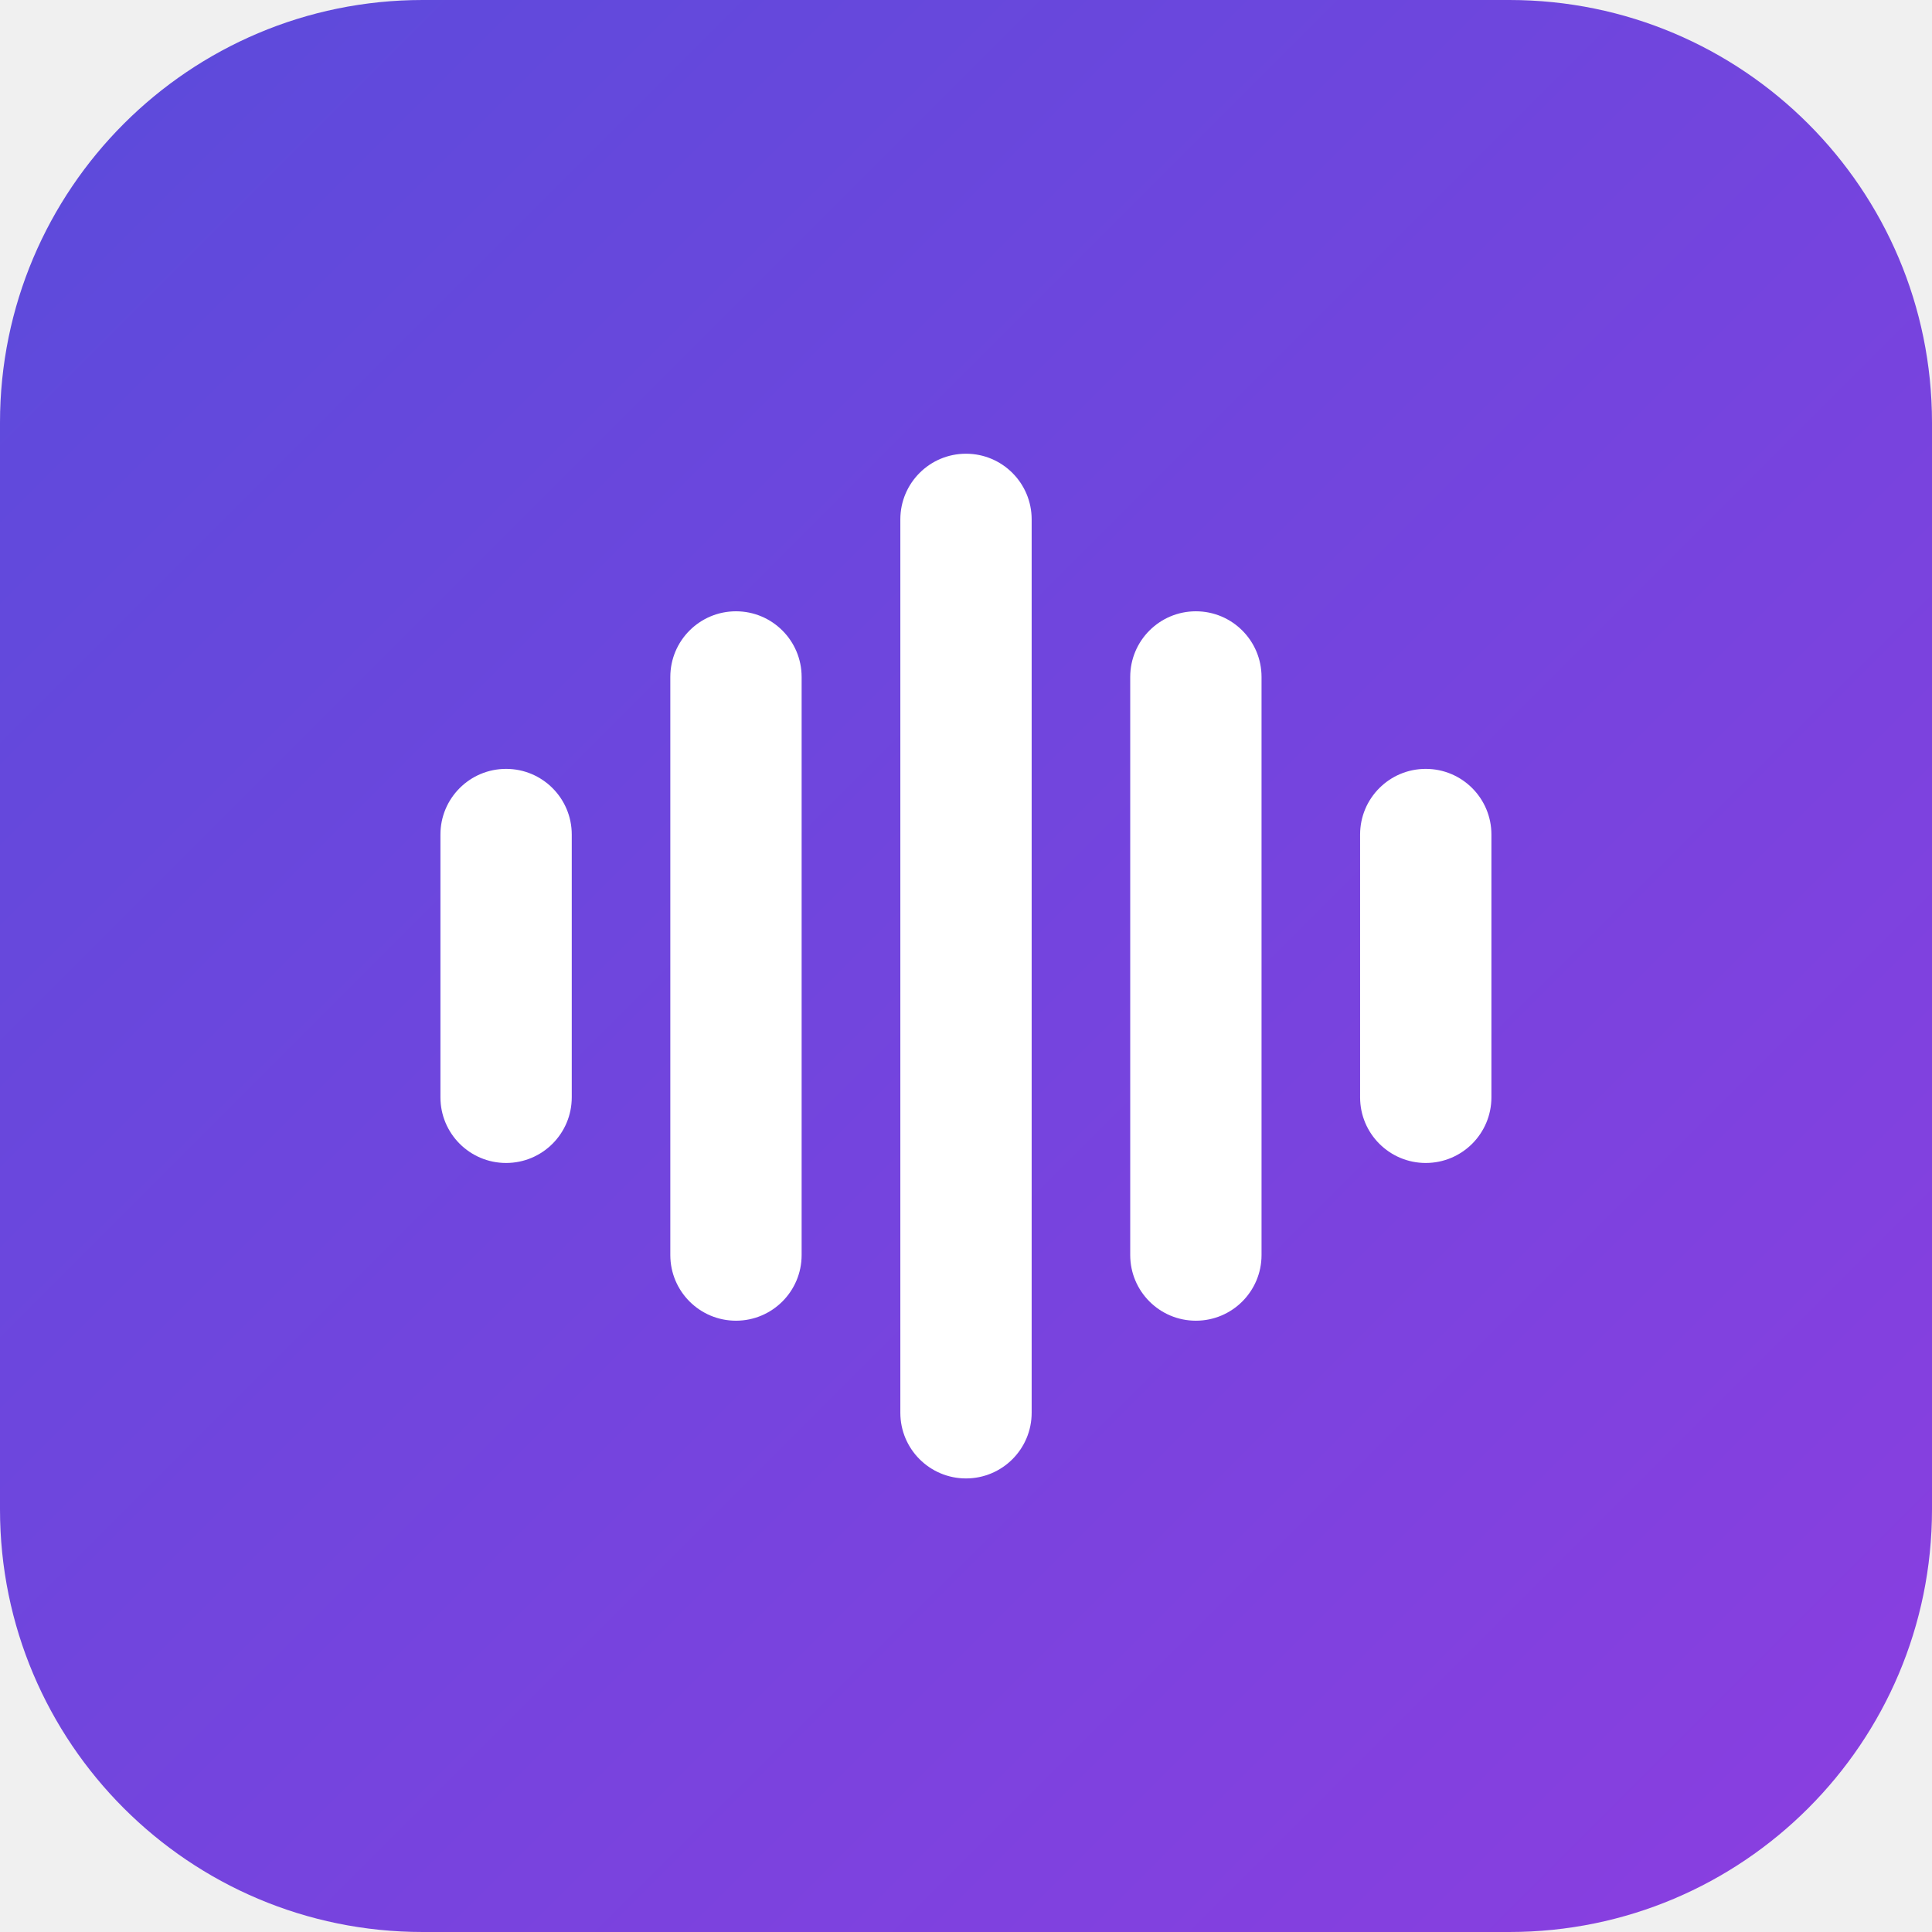
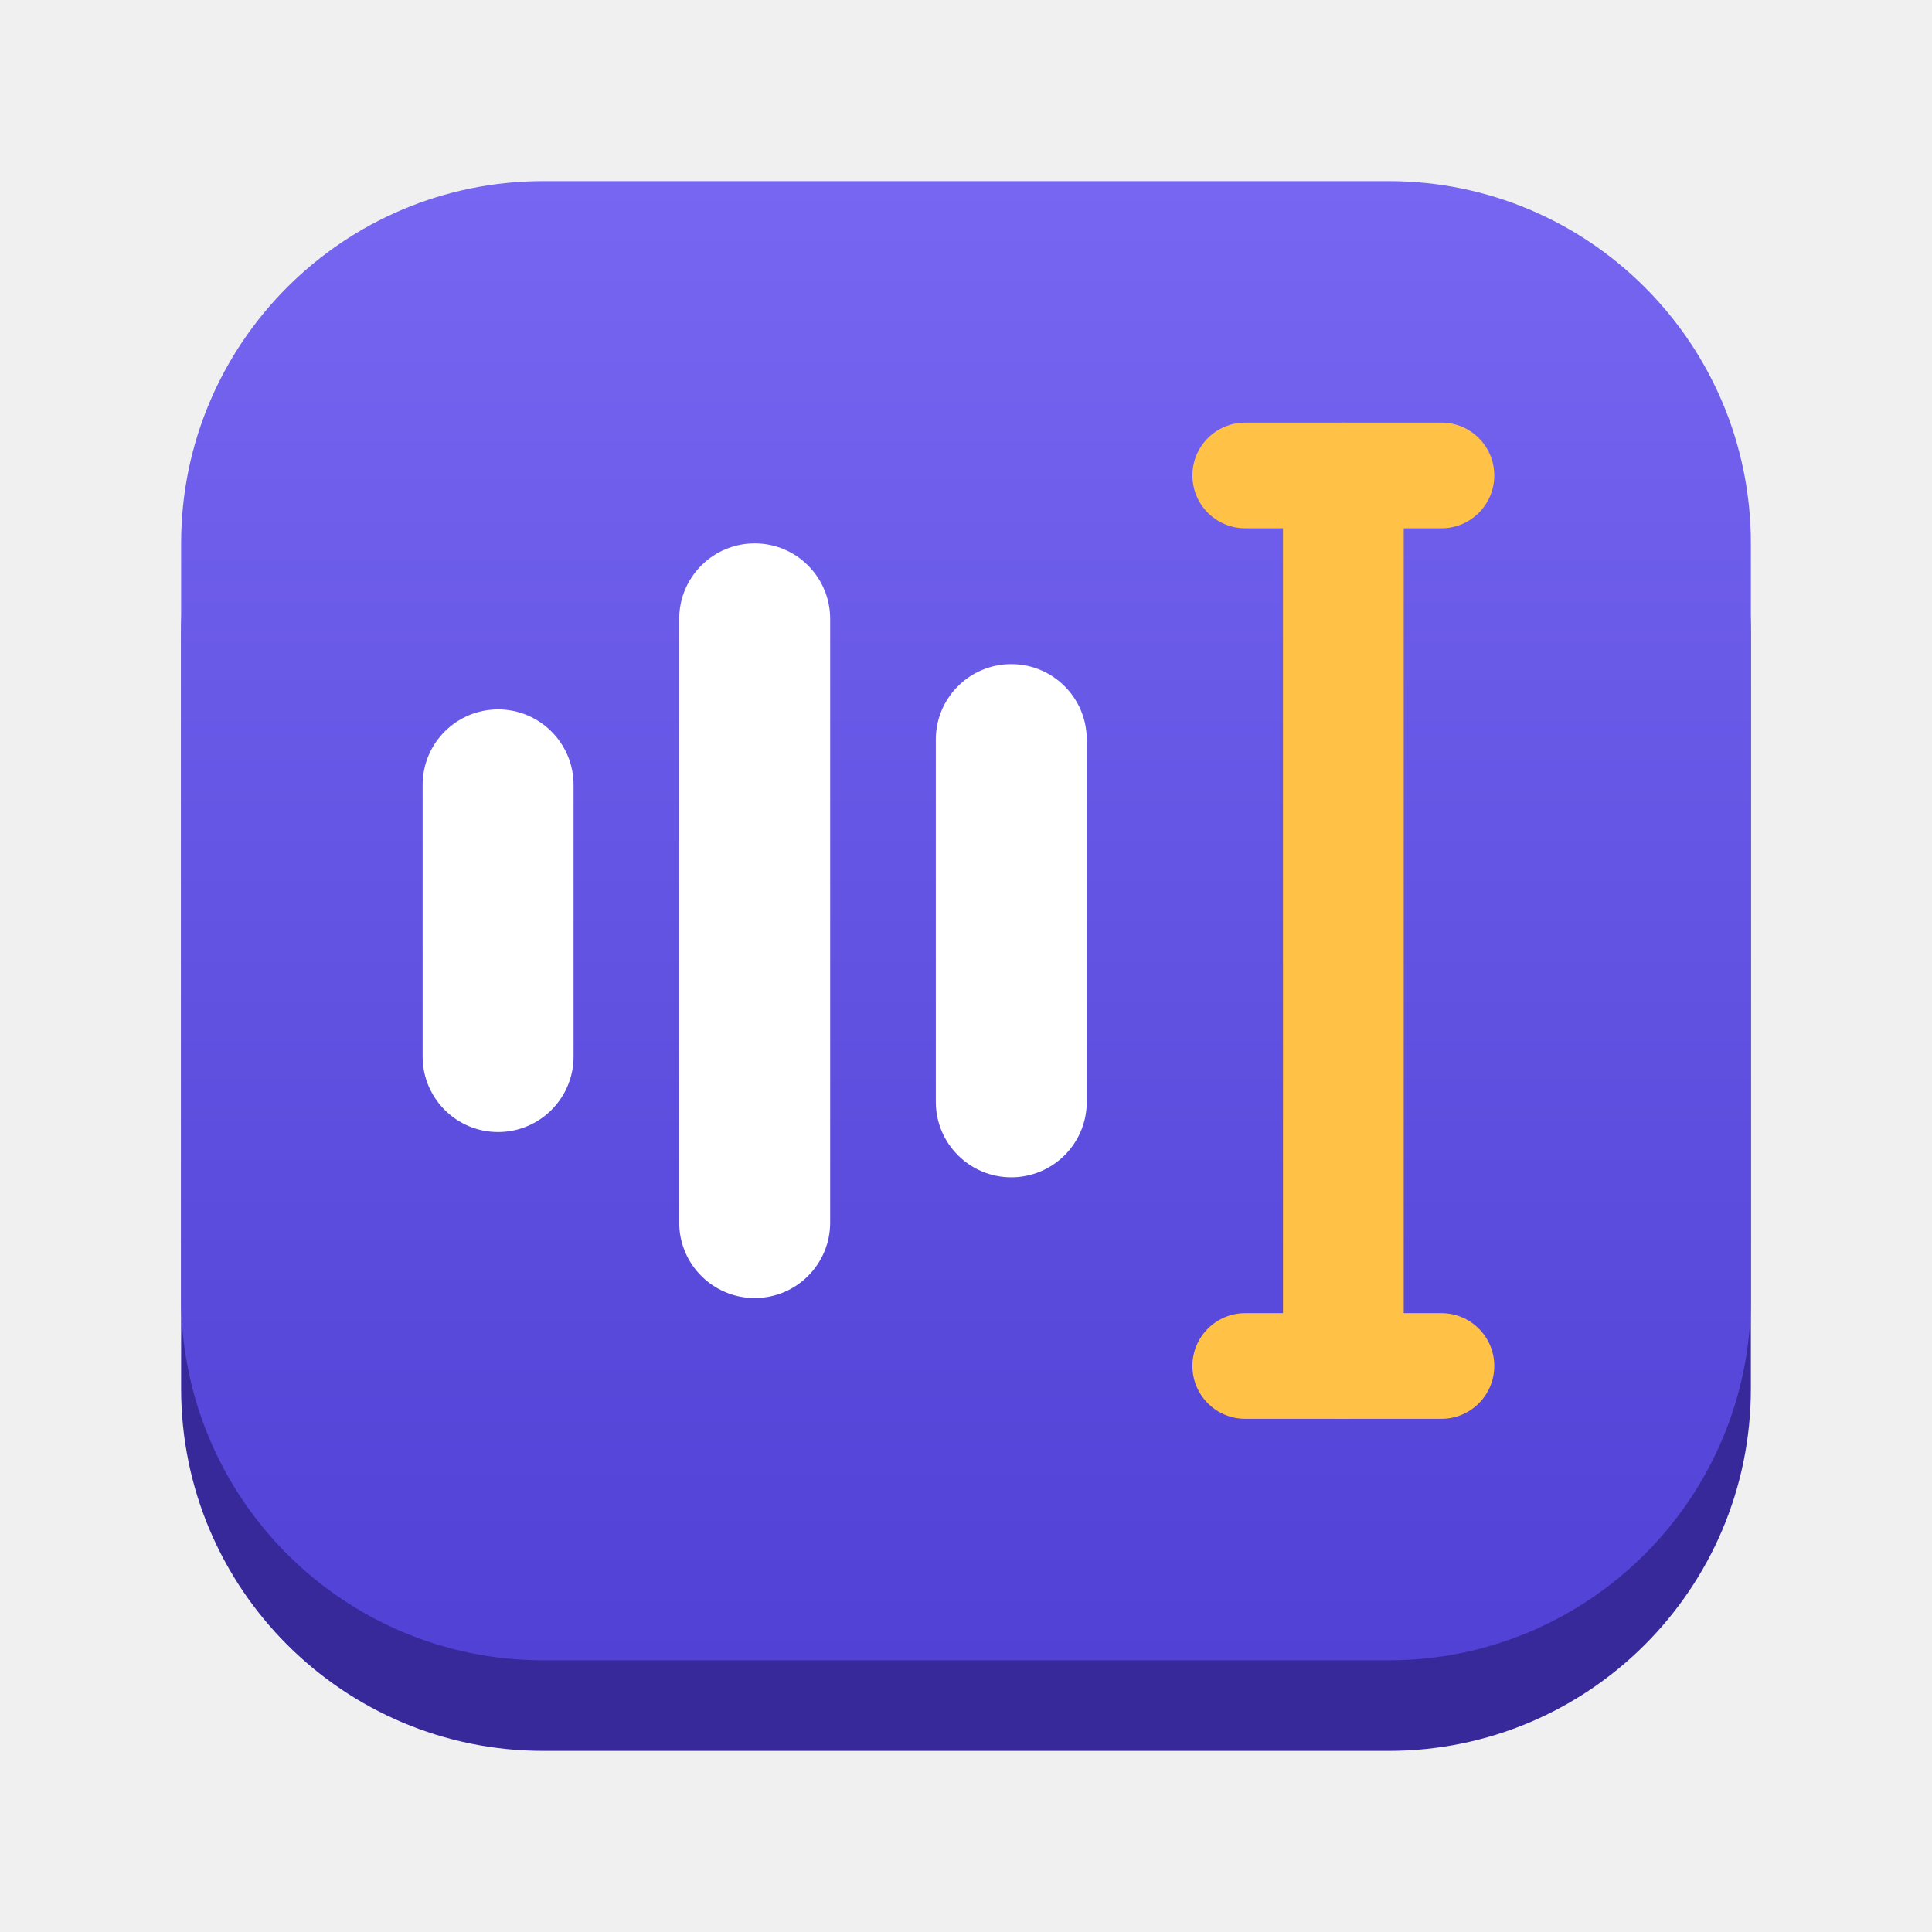
<svg xmlns="http://www.w3.org/2000/svg" width="128" height="128" viewBox="0 0 128 128">
  <defs>
-     <linearGradient id="hush-ground" x1="0" y1="0" x2="128" y2="128" gradientUnits="userSpaceOnUse">
-       <stop offset="0" stop-color="#5b4bdb" />
-       <stop offset="1" stop-color="#8b3ee0" />
+     <linearGradient id="hush-face" x1="0" y1="12" x2="0" y2="110" gradientUnits="userSpaceOnUse">
+       <stop offset="0" stop-color="#7666f1" />
+       <stop offset="1" stop-color="#5141d5" />
    </linearGradient>
  </defs>
-   <rect width="128" height="128" rx="28" fill="url(#hush-ground)" />
+   <rect x="12" y="18" width="104" height="98" rx="24" fill="#37299a" />
+   <rect x="12" y="12" width="104" height="98" rx="24" fill="url(#hush-face)" />
  <g fill="#ffffff">
-     <rect x="29.18" y="50.94" width="8.70" height="26.11" rx="4.35" />
-     <rect x="44.41" y="40.50" width="8.70" height="47.00" rx="4.35" />
-     <rect x="59.65" y="30.06" width="8.70" height="67.89" rx="4.35" />
-     <rect x="74.88" y="40.50" width="8.70" height="47.00" rx="4.35" />
-     <rect x="90.11" y="50.94" width="8.70" height="26.11" rx="4.35" />
+     <rect x="28" y="47" width="10" height="28" rx="5" />
+     <rect x="45" y="36" width="10" height="50" rx="5" />
+     <rect x="62" y="44" width="10" height="34" rx="5" />
+   </g>
+   <g fill="#ffc247">
+     <rect x="85" y="28" width="8" height="66" rx="4" />
+     <rect x="79" y="28" width="20" height="7" rx="3.5" />
+     <rect x="79" y="87" width="20" height="7" rx="3.5" />
  </g>
</svg>
